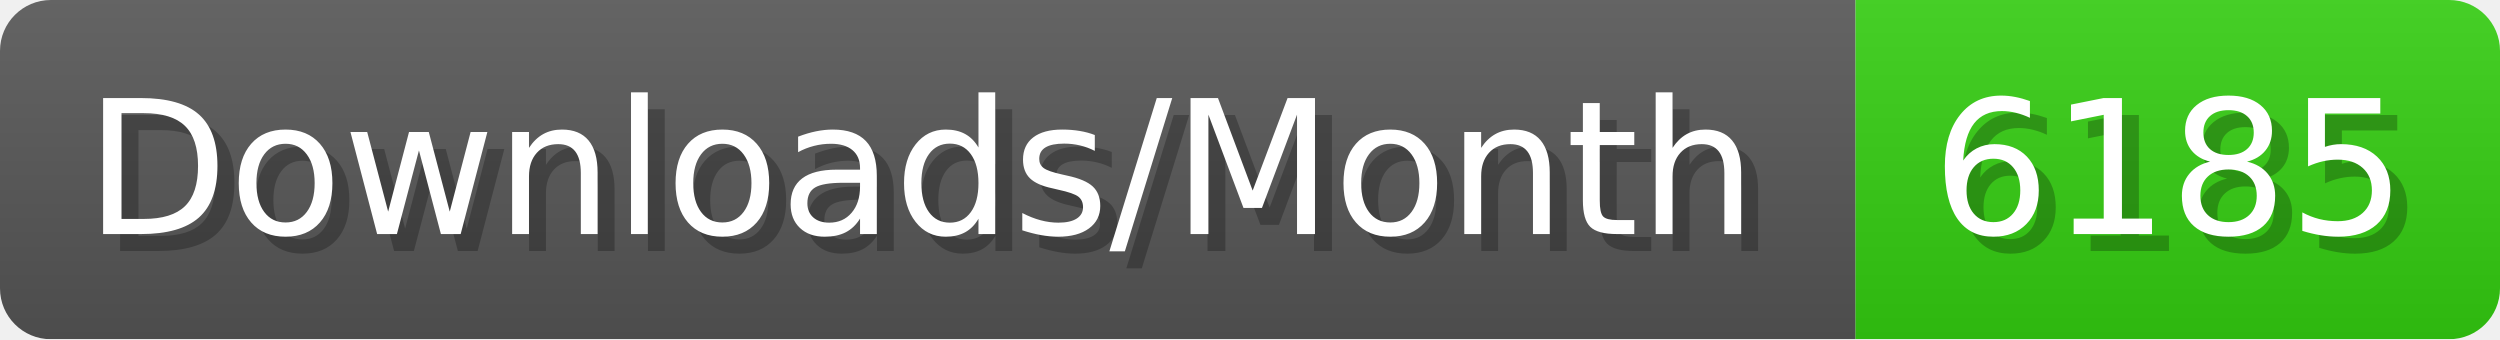
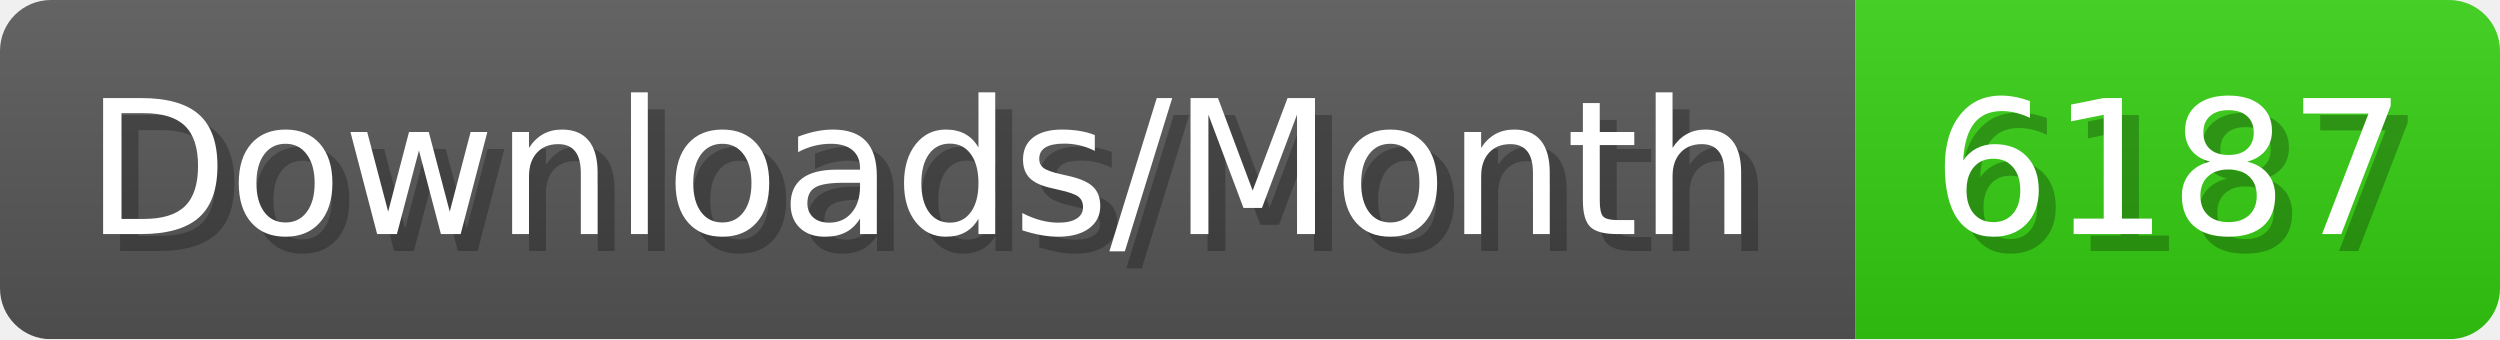
- <svg xmlns="http://www.w3.org/2000/svg" width="147.4" height="20" viewBox="0 0 1474 200" role="img" aria-label="Downloads/Month: 6185">
+ <svg xmlns="http://www.w3.org/2000/svg" width="147.4" height="20" viewBox="0 0 1474 200" role="img" aria-label="Downloads/Month: 6187">
  <linearGradient id="YlXUI" x2="0" y2="100%">
    <stop offset="0" stop-opacity=".1" stop-color="#EEE" />
    <stop offset="1" stop-opacity=".1" />
  </linearGradient>
  <mask id="JHhop">
    <rect width="1474" height="200" rx="30" fill="#FFF" />
  </mask>
  <g mask="url(#JHhop)">
    <rect width="1094" height="200" fill="#555" />
    <rect width="380" height="200" fill="#3C1" x="1094" />
    <rect width="1474" height="200" fill="url(#YlXUI)" />
  </g>
  <g aria-hidden="true" fill="#fff" text-anchor="start" font-family="Verdana,DejaVu Sans,sans-serif" font-size="110">
    <text x="60" y="148" textLength="994" fill="#000" opacity="0.25">Downloads/Month</text>
    <text x="50" y="138" textLength="994">Downloads/Month</text>
-     <text x="1149" y="148" textLength="280" fill="#000" opacity="0.25">6185</text>
-     <text x="1139" y="138" textLength="280">6185</text>
+     <text x="1149" y="148" textLength="280" fill="#000" opacity="0.25">6187</text>
+     <text x="1139" y="138" textLength="280">6187</text>
  </g>
</svg>
